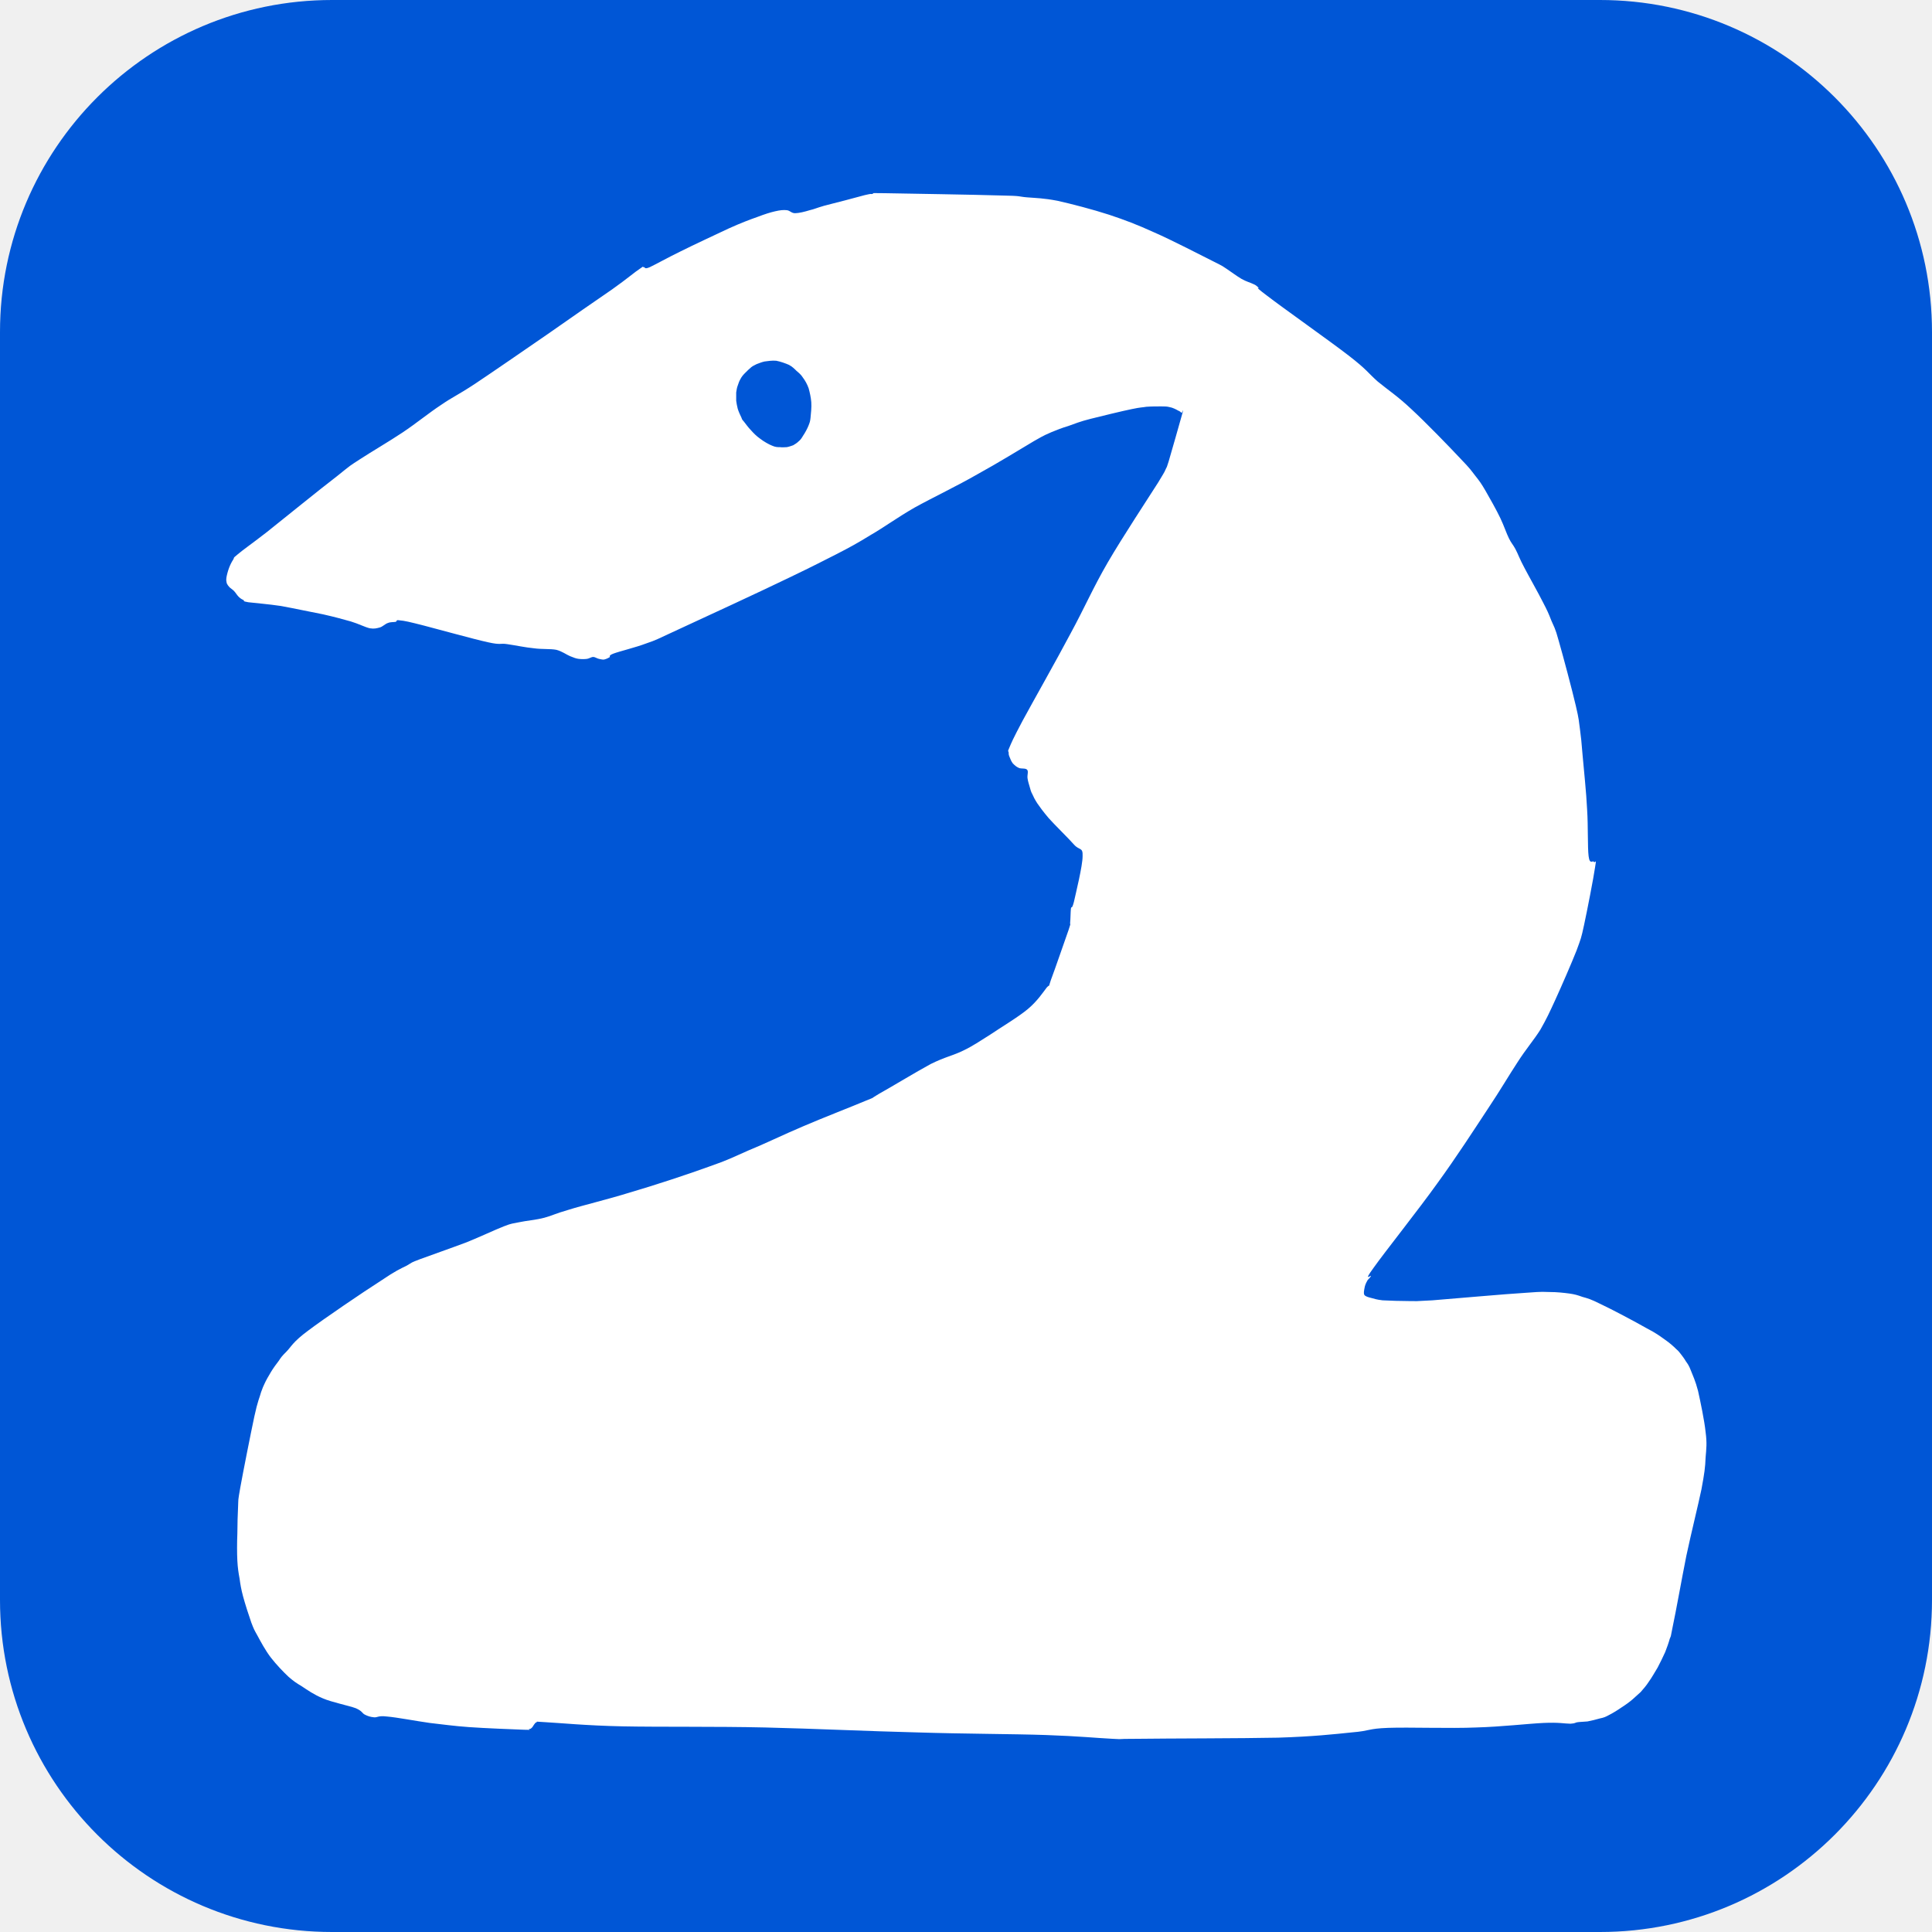
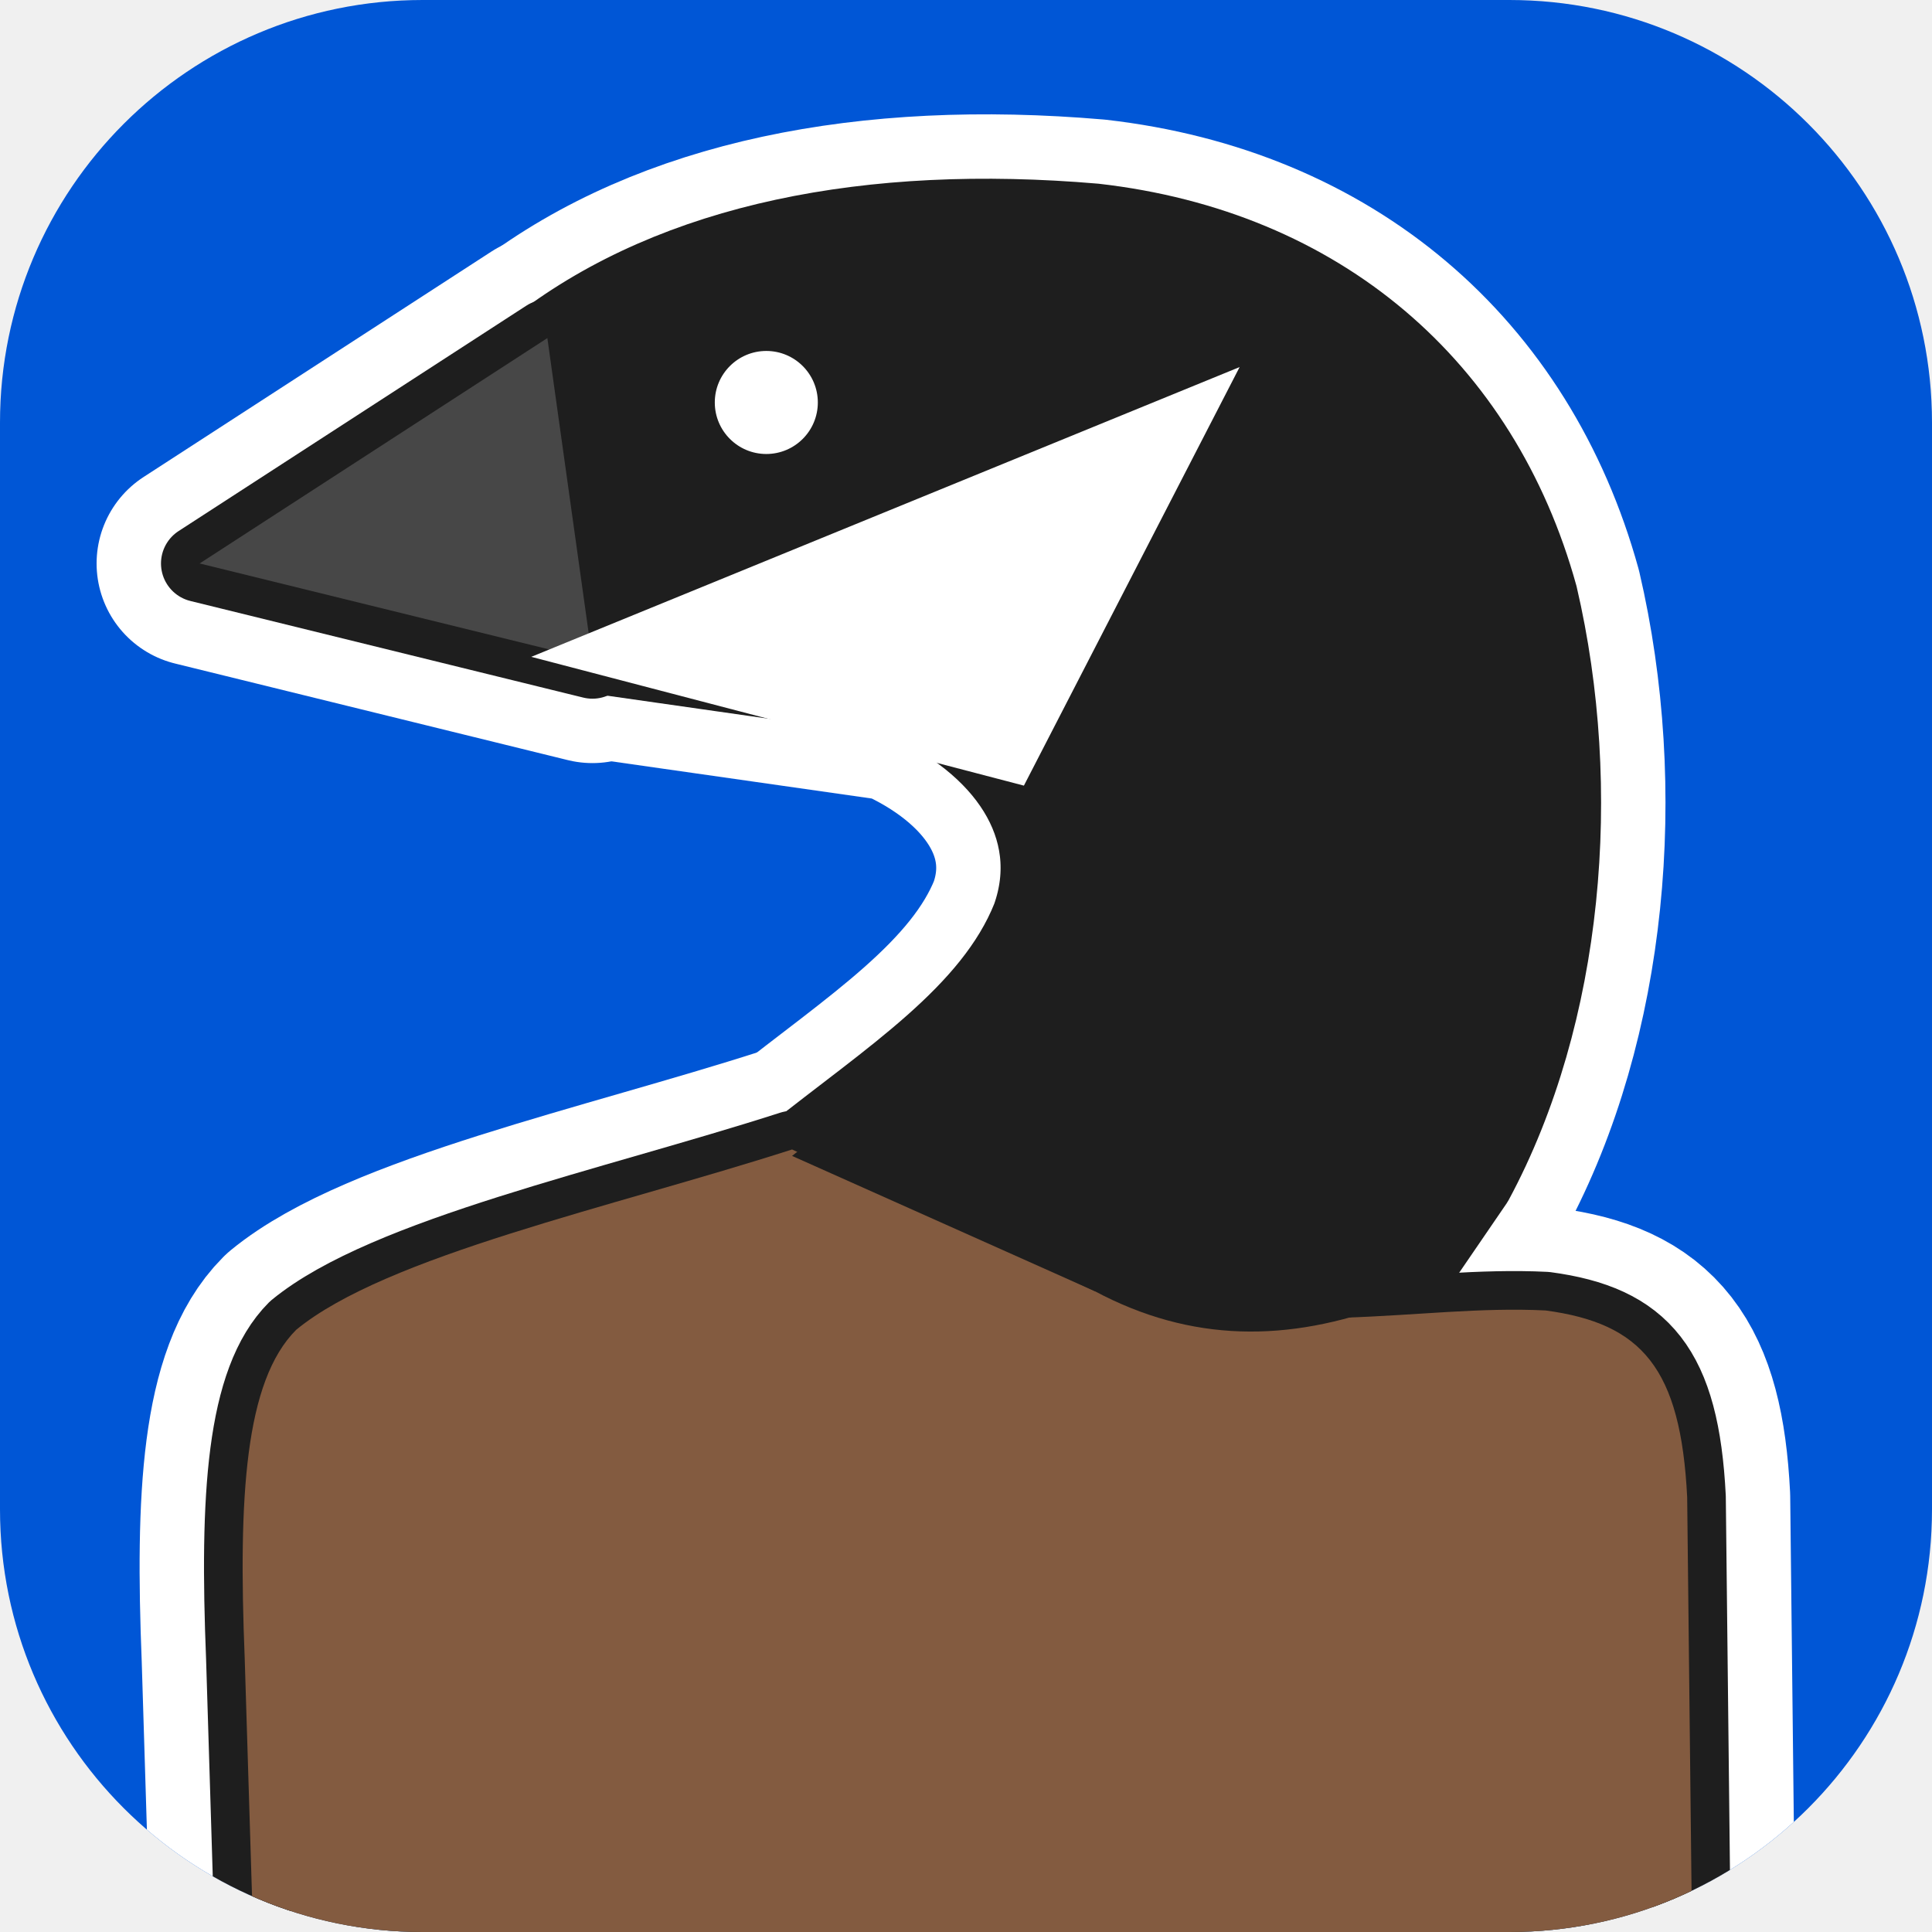
- <svg xmlns="http://www.w3.org/2000/svg" width="512" height="512" viewBox="0 0 512 512">
-   <rect width="512" height="512" rx="88" fill="#0056D6" />
-   <path fill="#fff" fill-rule="evenodd" d="M301.6 460.8c-7.3 0-2.8.2-6.8 0-4.1-.2-8.9-.7-17.6-1-8.7-.3-22-.3-34.4-.7-12.5-.3-27.1-1-40-1.3-13-.3-28.1-.1-37.8-.3-9.7-.2-16.6-.9-20.4-1.1-3.8-.2-1.8-.2-2.4 0-.6.2-.9 1.2-1.3 1.5-.3.3-.4.3-.7.3-.4.1 1.3.3-1.3.2-2.7-.1-10.5-.4-14.6-.7-4.2-.3-6.8-.7-10.4-1.1-3.6-.5-8.8-1.5-11.3-1.7-2.5-.3-2.5.3-3.5.2-1-.1-1.6-.3-2.4-.7-.8-.4-.6-.9-2.4-1.7-1.9-.7-6.4-1.6-8.7-2.6-2.4-1-4.1-2.2-5.6-3.2-1.5-.9-2.1-1.3-3.5-2.5-1.4-1.3-3.3-3.3-4.7-5.1-1.4-1.8-2.8-4.4-3.6-5.9-.9-1.6-.9-1.6-1.6-3.4-.6-1.7-1.7-5.1-2.2-7-.5-1.9-.7-3.1-.9-4.6-.3-1.6-.5-2.9-.6-4.8-.1-2-.1-4.7 0-7.1 0-2.4.1-5.3.2-7.4 .1-2-.1-1 .6-5 .7-3.9 2.8-14.5 3.7-18.7 .9-4.2 1.4-5 1.8-6.5 .5-1.4.5-1.3.9-2.2 .4-.9 1.1-2.1 1.7-3.1 .6-1 1.4-2.1 2.1-3 .6-.9.7-1.1 2-2.4 1.3-1.3 1.6-2.5 5.8-5.6 4.1-3.1 14.7-10.3 19.1-13.1 4.3-2.9 5.2-3.2 7-4.1 1.7-1 .9-.7 3.5-1.7 2.7-1 8.7-3.1 12.4-4.5 3.7-1.5 7.5-3.3 9.8-4.2 2.3-.9 2.3-.7 4.1-1.1 1.8-.4 4.5-.6 6.7-1.2 2.2-.6 2.6-1 6.4-2.1 3.8-1.2 10.2-2.7 16.3-4.6 6.2-1.8 15.6-4.9 20.8-6.8 5.2-1.8 6.4-2.5 10.5-4.3 4.2-1.7 9.3-4.2 14.5-6.4 5.1-2.2 13.1-5.3 16.4-6.7 3.4-1.4.8-.2 3.7-1.9 2.9-1.6 10-5.9 13.7-7.9 3.8-1.9 6.1-2.3 8.7-3.6 2.7-1.3 4.2-2.4 7.1-4.2 2.8-1.9 7.5-4.7 10-6.8 2.5-2.1 4-4.4 5-5.7 1.1-1.2.2.6 1.1-2 1-2.6 3.8-10.8 4.7-13.3 .8-2.5.3-.9.4-1.9 .1-.9.1-2.7.2-3.7 .2-.9.2.5.8-1.8 .5-2.3 2.3-9.5 2.3-12.1 .1-2.5-.8-1.4-2.3-3.1-1.5-1.7-5.1-5.2-6.7-7-1.6-1.9-2.3-2.9-3-3.9-.7-1.1-1-1.7-1.3-2.4-.4-.7-.5-1.2-.7-1.9-.2-.7-.5-1.6-.6-2.4-.1-.8.3-1.8-.1-2.2-.4-.5-1.6-.2-2.2-.5-.7-.3-1.1-.7-1.6-1.2-.4-.5-.7-1.3-.9-1.8-.2-.5-.2-.7-.2-1.1 0-.4-.4 0 .2-1.3 .6-1.4.8-2 3.5-7.1 2.7-5 9-16.1 12.7-23.1 3.8-7 6-12.2 9.9-18.9 3.9-6.7 10.7-17 13.3-21.1 2.5-4.1 1.5-2.6 2-3.5 .4-1 0 .4.8-2.1 .7-2.4 3-10.4 3.6-12.6 .6-2.1 0-.2-.2-.3-.2-.2-.4-.4-.9-.6-.5-.3-1.5-.8-2.2-.9-.8-.2-1.2-.2-2.3-.2-1 0-2.6 0-3.9.1-1.2.2-1.4.1-3.8.6-2.5.5-8.2 1.9-11 2.6-2.8.7-4.2 1.3-5.9 1.9-1.7.5-2.9 1-4.4 1.6-1.5.7-1.4.5-4.7 2.4-3.2 1.9-9.7 5.9-15 8.8-5.2 3-11.9 6.2-16.6 8.8-4.7 2.7-8.2 5.3-11.7 7.3-3.4 2.1-5.4 3.2-9.1 5.1-3.6 1.8-5.6 2.9-12.5 6.2-7 3.4-23 10.8-29.3 13.7-6.3 2.9-5.6 2.7-8.5 3.7-2.9 1.1-7.1 2.1-8.7 2.7-1.6.6-.7.8-1.1 1-.5.3-1 .5-1.5.6-.5 0-.8-.1-1.3-.2-.5-.1-1-.5-1.5-.5-.5 0-1 .4-1.6.5-.7.1-1.5.1-2.3 0-.7-.1-1.2-.3-2.2-.7-1-.4-2.1-1.3-3.7-1.7-1.6-.3-3.8-.1-5.9-.4-2.2-.2-5-.8-7.1-1.1-2-.3-1.5.3-5.1-.5-3.7-.8-13-3.4-16.9-4.4-3.9-1-5.2-1.3-6.5-1.4-1.2-.2-.5.3-1.1.4-.5.1-1.3 0-2 .3-.7.2-1.4 1-2.2 1.2-.8.2-1.4.4-2.6.2-1.3-.3-3-1.2-5-1.8-2.1-.6-4.3-1.2-7.4-1.9-3.1-.6-7.8-1.6-11.1-2.2-3.3-.5-7.1-.8-8.7-1-1.7-.3-.9-.3-1.3-.6-.5-.2-.9-.5-1.3-.9-.4-.4-.8-1.1-1.2-1.5-.4-.4-.9-.7-1.2-1-.3-.3-.5-.6-.7-1-.1-.5-.2-.8-.1-1.5 .1-.7.4-1.8.7-2.6 .3-.8.7-1.6 1.1-2.2 .4-.6-.3-.2 1.2-1.4 1.4-1.2 3.2-2.4 7.6-5.8 4.4-3.5 14.5-11.7 18.7-14.9 4.1-3.3 3.2-2.6 6.1-4.5 2.9-1.9 7.7-4.7 11.3-7.1 3.6-2.4 7-5.2 10.2-7.3 3.2-2.2 4.3-2.5 9-5.6 4.8-3.2 13.2-9 19.3-13.2 6-4.2 12.9-9 17-11.8 4.1-2.9 6-4.6 7.4-5.5 1.4-1 .5-.3 1-.4 .4-.1 0 .7 1.6 0 1.7-.8 4.7-2.5 8.2-4.2 3.4-1.7 9.2-4.4 12.6-6 3.3-1.5 5.7-2.4 7.7-3.1 2.1-.8 3.4-1.2 4.7-1.5 1.3-.3 2.2-.4 3.1-.3 .9.1 1.2.8 2.2.8 1 0 2.6-.4 3.9-.8 1.3-.3 1.5-.5 3.9-1.2 2.4-.6 8.6-2.2 10.7-2.8 2.2-.5 1.2-.2 2.1-.3 .9-.1-2.3-.3 3.3-.2 5.6.1 24.1.4 30.4.6 6.2.1 4.7.3 7.2.5 2.5.2 4.3.2 8 .9 3.6.8 9.4 2.3 13.7 3.7 4.2 1.4 7.4 2.6 12 4.7 4.6 2 12.5 6.1 15.7 7.7 3.2 1.6 2.1 1.1 3.4 1.9 1.2.8 2.8 2 4 2.7 1.2.7 2.4 1 3.2 1.4 .7.3.7.4 1.3.9 .6.5-1.8-.9 2.2 2.1 4 3.1 16.9 12.2 21.8 16 4.9 3.8 4.9 4.4 7.6 6.8 2.8 2.3 5.3 3.9 8.9 7.3 3.7 3.4 10.2 10.1 13 13.1 2.8 2.9 2.8 3.1 3.9 4.5 1.2 1.5 1.7 2.2 2.8 4.1 1.1 1.9 2.9 5.1 3.9 7.2 1 2.1 1.6 4 2.3 5.4 .7 1.4 1 1.5 1.7 2.8 .7 1.3 1.1 2.6 2.4 5 1.2 2.3 3.7 6.7 4.9 9.1 1.2 2.3 1.5 3 2.2 4.8 .7 1.7 1 1.8 2 5.5 1.1 3.8 3.6 13.2 4.5 17.1 .9 3.8.8 4.1 1.1 6.2 .3 2.2.4 3.3.7 6.9 .3 3.5 1 10 1.2 14.4 .3 4.5.1 10.1.4 12.4 .3 2.4 1.1 1 1.4 1.5 .3.5.8-1.3.3 1.5-.4 2.8-2.1 11.5-2.9 15.2-.8 3.7-.8 3.5-2 6.8-1.3 3.3-4 9.5-5.6 13-1.6 3.5-2.4 5.2-4 8-1.7 2.7-3.8 5.1-6.1 8.7-2.3 3.5-4.3 7-7.9 12.4-3.5 5.3-8.2 12.6-13.3 19.6-5 7-14 18.3-16.9 22.4-3 4.1-.4 1.6-.7 2.2-.3.6-.8.8-1 1.3-.3.5-.6 1.2-.7 1.9-.1.6-.3 1.4 0 1.8 .3.4 1.1.6 1.9.8 .8.2 1.2.4 2.9.6 1.7.1 5.1.2 7.2.2 2.2 0 .8.1 6-.2 5.1-.4 19.6-1.7 24.8-2 5.2-.4 4.4-.2 6.3-.2 1.9 0 3.7.2 5.2.4 1.4.2 2.1.4 3.5.9 1.4.4 2 .5 4.8 1.9 2.8 1.3 9.2 4.7 12 6.3 2.9 1.5 3.7 2.2 5 3.1 1.3.9 2.3 1.8 3 2.5 .7.6.7.7 1.2 1.3 .4.5 1 1.3 1.4 2 .5.7.8 1.1 1.3 2.4 .5 1.3 1.2 2.7 1.9 5.4 .6 2.7 1.7 7.9 2 10.9 .4 3 .2 4.3 0 6.8-.1 2.6-.3 4.1-1.1 8.4-.9 4.3-2.7 11.5-4 17.6-1.2 6-2.8 15-3.6 18.7-.7 3.6-.4 2.2-.8 3.3-.3 1.1-.7 2.2-1.2 3.5-.6 1.3-1.3 2.8-2 4.1-.8 1.3-1.5 2.6-2.3 3.7-.7 1.1-1.5 2-2.2 2.8-.8.7-1.3 1.2-2.1 1.9-.8.7-1.9 1.5-3 2.2-1 .7-2.3 1.5-3.3 2-.9.5-1.4.7-2.4.9-1 .3-2.3.6-3.3.8-1 .1-1.9.1-2.6.2-.8.1-.4.3-1.9.4-1.5 0-3-.4-7.2-.2-4.2.2-10.9 1-17.8 1.2-6.8.3-17.8-.1-23.3.1-5.5.2-4.7.8-9.6 1.2-4.9.5-10.2 1.1-19.6 1.4-9.5.2-29.8.2-37.1.3zM208.5 118.5c.6-.1 1.1-.3 1.7-.5 .5-.3 1-.6 1.4-1 .5-.4.8-.8 1.2-1.5 .5-.7 1.2-2 1.5-2.8 .3-.8.4-1 .5-2 .1-1 .3-2.8.2-4.1-.1-1.3-.4-2.6-.7-3.7-.4-1.1-.9-2-1.5-2.8-.5-.8-1.1-1.3-1.7-1.8-.6-.6-1.1-1.1-2-1.6-.9-.4-2.3-.9-3.4-1.1-1.1-.1-2.3.1-3.1.2-.9.2-1.5.5-2.1.7-.5.3-.9.4-1.4.8-.5.4-1.2 1.1-1.7 1.6-.5.5-.9 1-1.2 1.6-.3.5-.5 1.1-.7 1.7-.2.5-.3 1.1-.4 1.8 0 .7 0 1.5 0 2.2 .1.7.2 1.3.4 2.1 .2.7.7 1.8 1 2.4 .2.6.2.5.7 1.1 .4.5 1.1 1.5 1.8 2.2 .7.8 1.5 1.6 2.5 2.3 .9.7 2.3 1.5 3.1 1.8 .9.4 1.4.4 2.1.4 .6.1 1.2 0 1.8 0z" />
+ <svg xmlns="http://www.w3.org/2000/svg" width="32" height="32" viewBox="0 0 32 32">
+   <defs>
+     <clipPath id="c">
+       <rect width="32" height="32" rx="7" />
+     </clipPath>
+   </defs>
+   <g clip-path="url(#c)">
+     <rect width="32" height="32" fill="#0056D6" />
+     <g transform="scale(0.05333) translate(40 45)">
+       <g fill="#fff" stroke="#fff" stroke-width="64" stroke-linejoin="round">
+         <path d="M128 62C170 30 230 18 300 24C370 32 420 75 438 140C452 200 446 270 418 322L392 360C360 372 330 372 300 356L206 314C236 290 268 270 280 240C290 212 272 186 240 172L142 158Z" />
+         <path d="M22 130L130 60L144 160Z" />
+         <path d="M206 312C150 330 80 345 52 368C36 384 34 420 36 470L40 600L486 600L484 420C482 380 470 366 440 362C400 360 360 372 300 356Z" />
+       </g>
+       <g fill="#1e1e1e" stroke="#1e1e1e" stroke-width="24" stroke-linejoin="round">
+         <path d="M128 62C170 30 230 18 300 24C370 32 420 75 438 140C452 200 446 270 418 322L392 360C360 372 330 372 300 356L206 314C236 290 268 270 280 240C290 212 272 186 240 172L142 158Z" />
+         <path d="M22 130L130 60L144 160Z" />
+         <path d="M206 312C150 330 80 345 52 368C36 384 34 420 36 470L40 600L486 600L484 420C482 380 470 366 440 362C400 360 360 372 300 356Z" />
+       </g>
+       <path fill="#835b40" d="M206 312C150 330 80 345 52 368C36 384 34 420 36 470L40 600L486 600L484 420C482 380 470 366 440 362C400 360 360 372 300 356Z" />
+       <path fill="#1e1e1e" d="M128 62C170 30 230 18 300 24C370 32 420 75 438 140C452 200 446 270 418 322L392 360C360 372 330 372 300 356L206 314C236 290 268 270 280 240C290 212 272 186 240 172L142 158Z" />
+       <path fill="#474747" d="M22 130L130 60L144 160Z" />
+       <path fill="#fff" d="M125 159L345 69L278 199Z" />
+       <circle cx="198" cy="80" r="16" fill="#fff" />
+     </g>
+   </g>
</svg>
